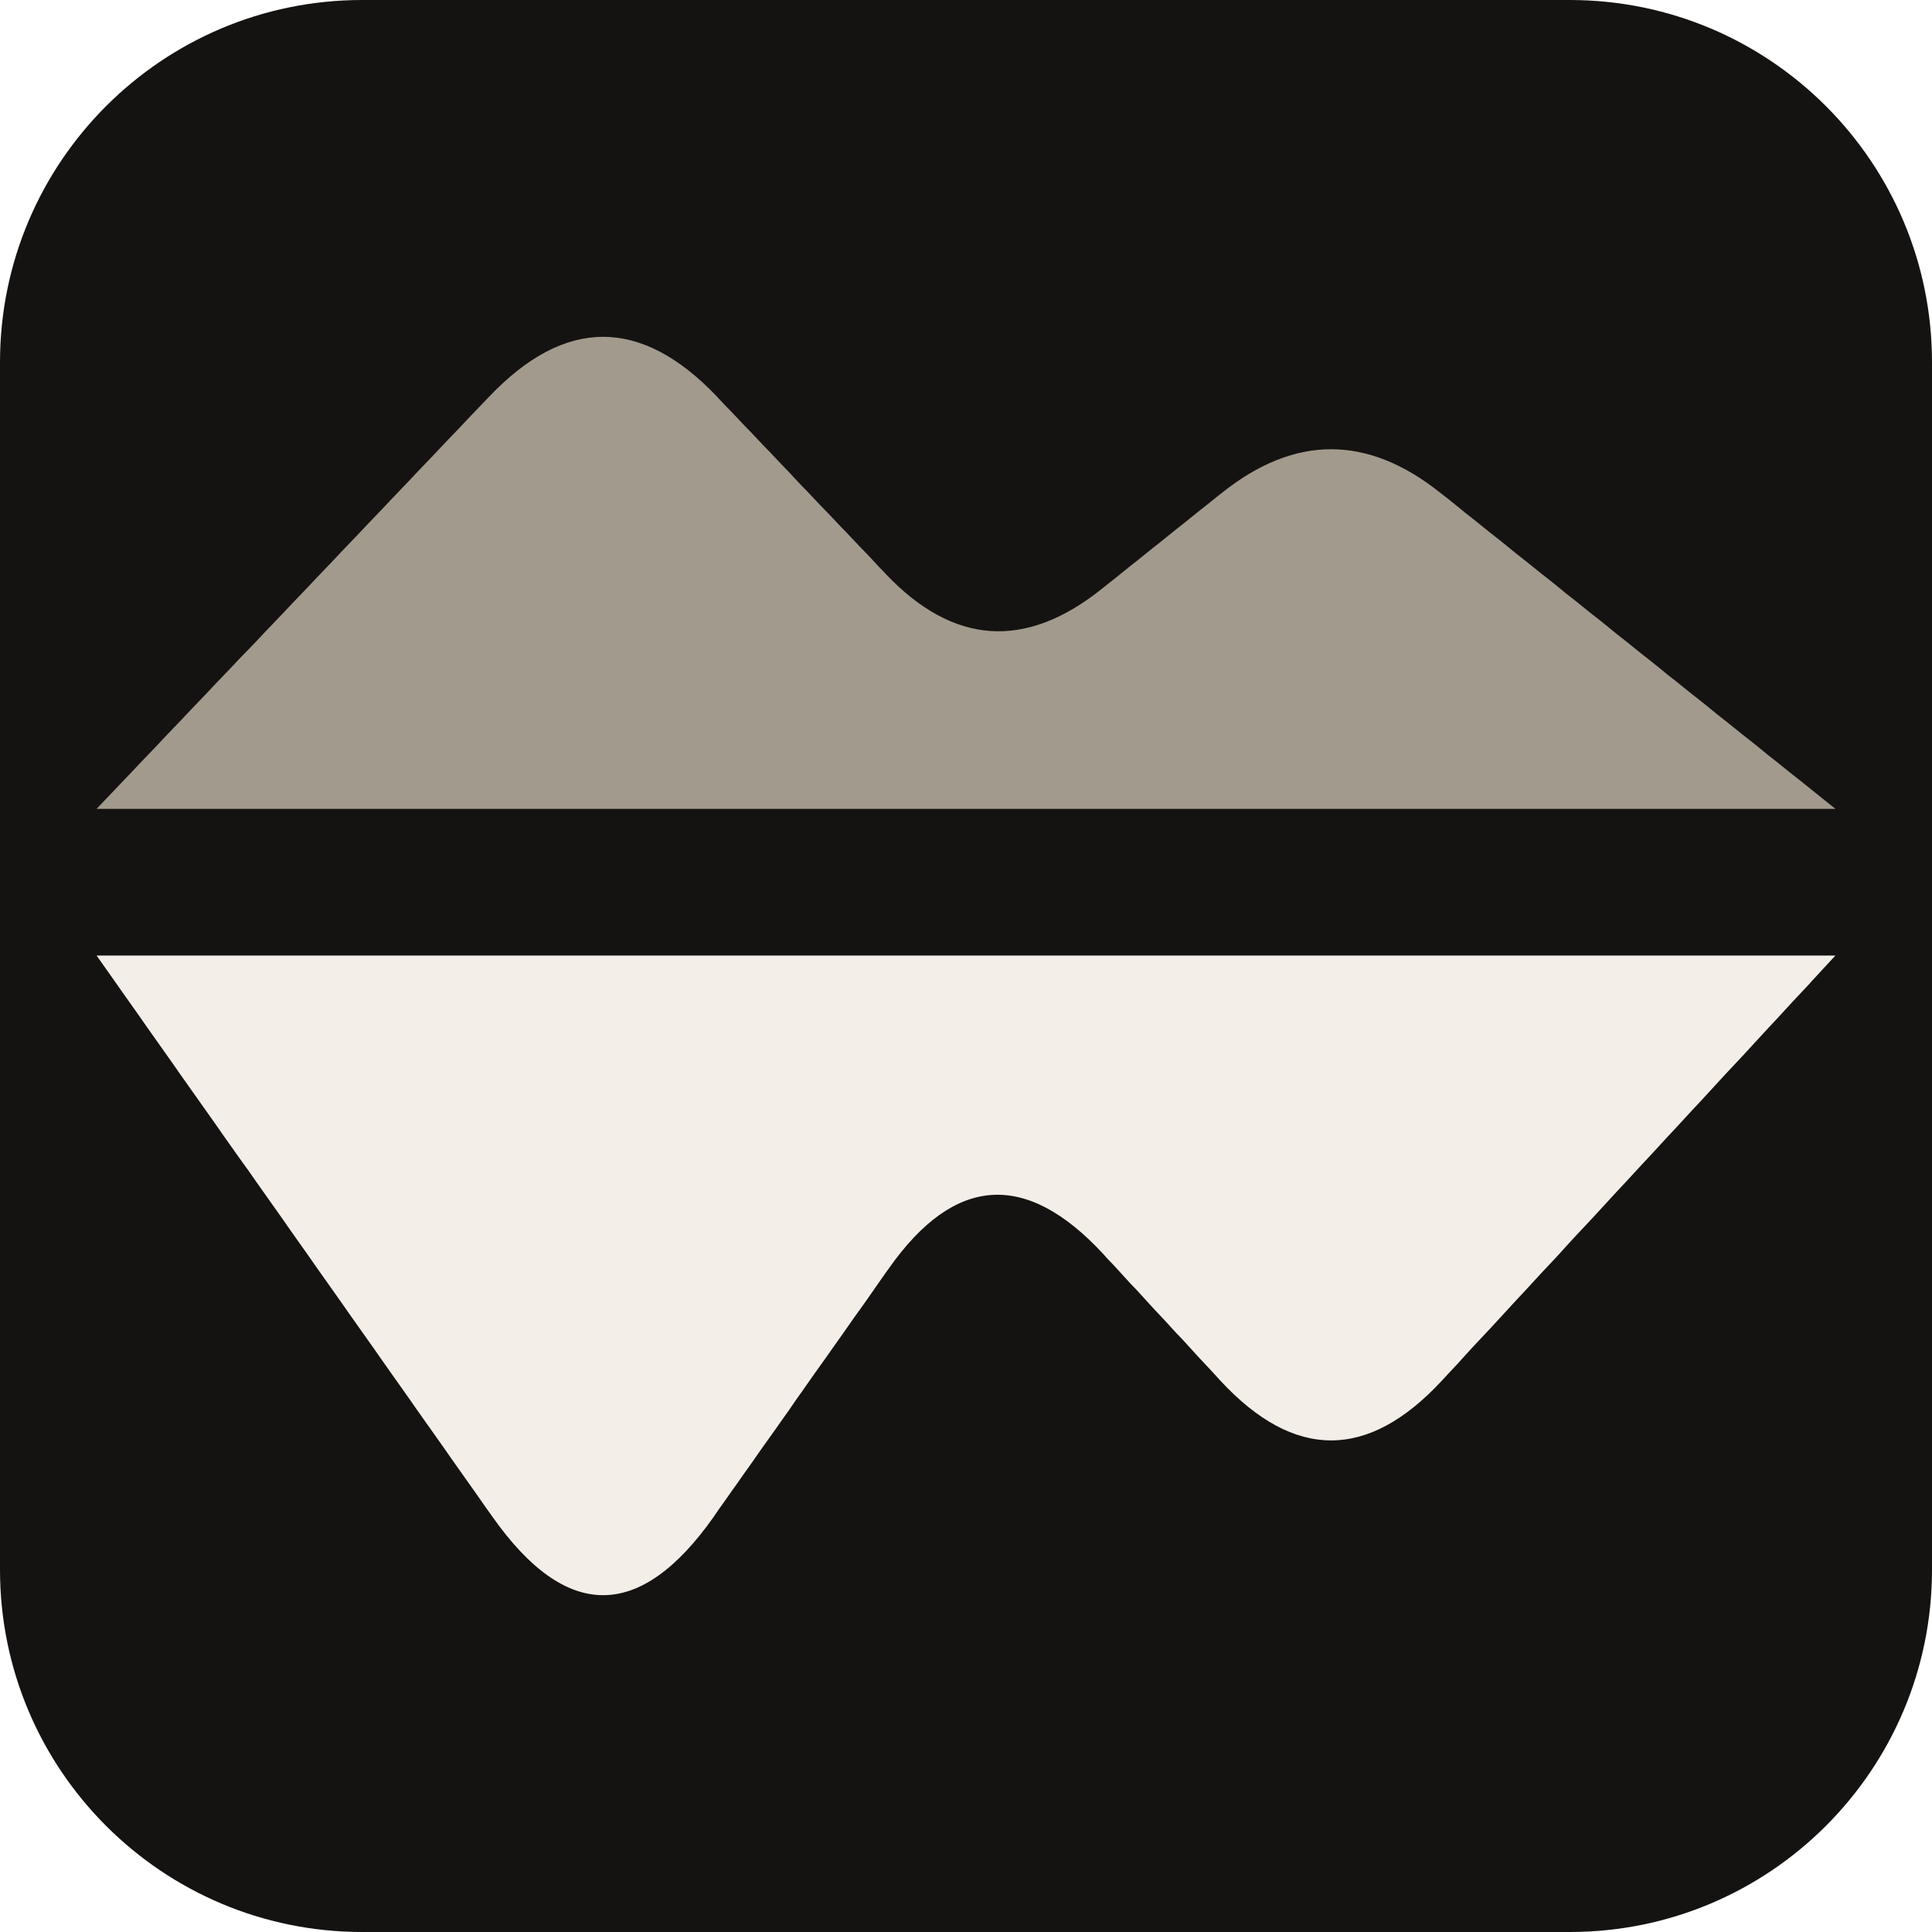
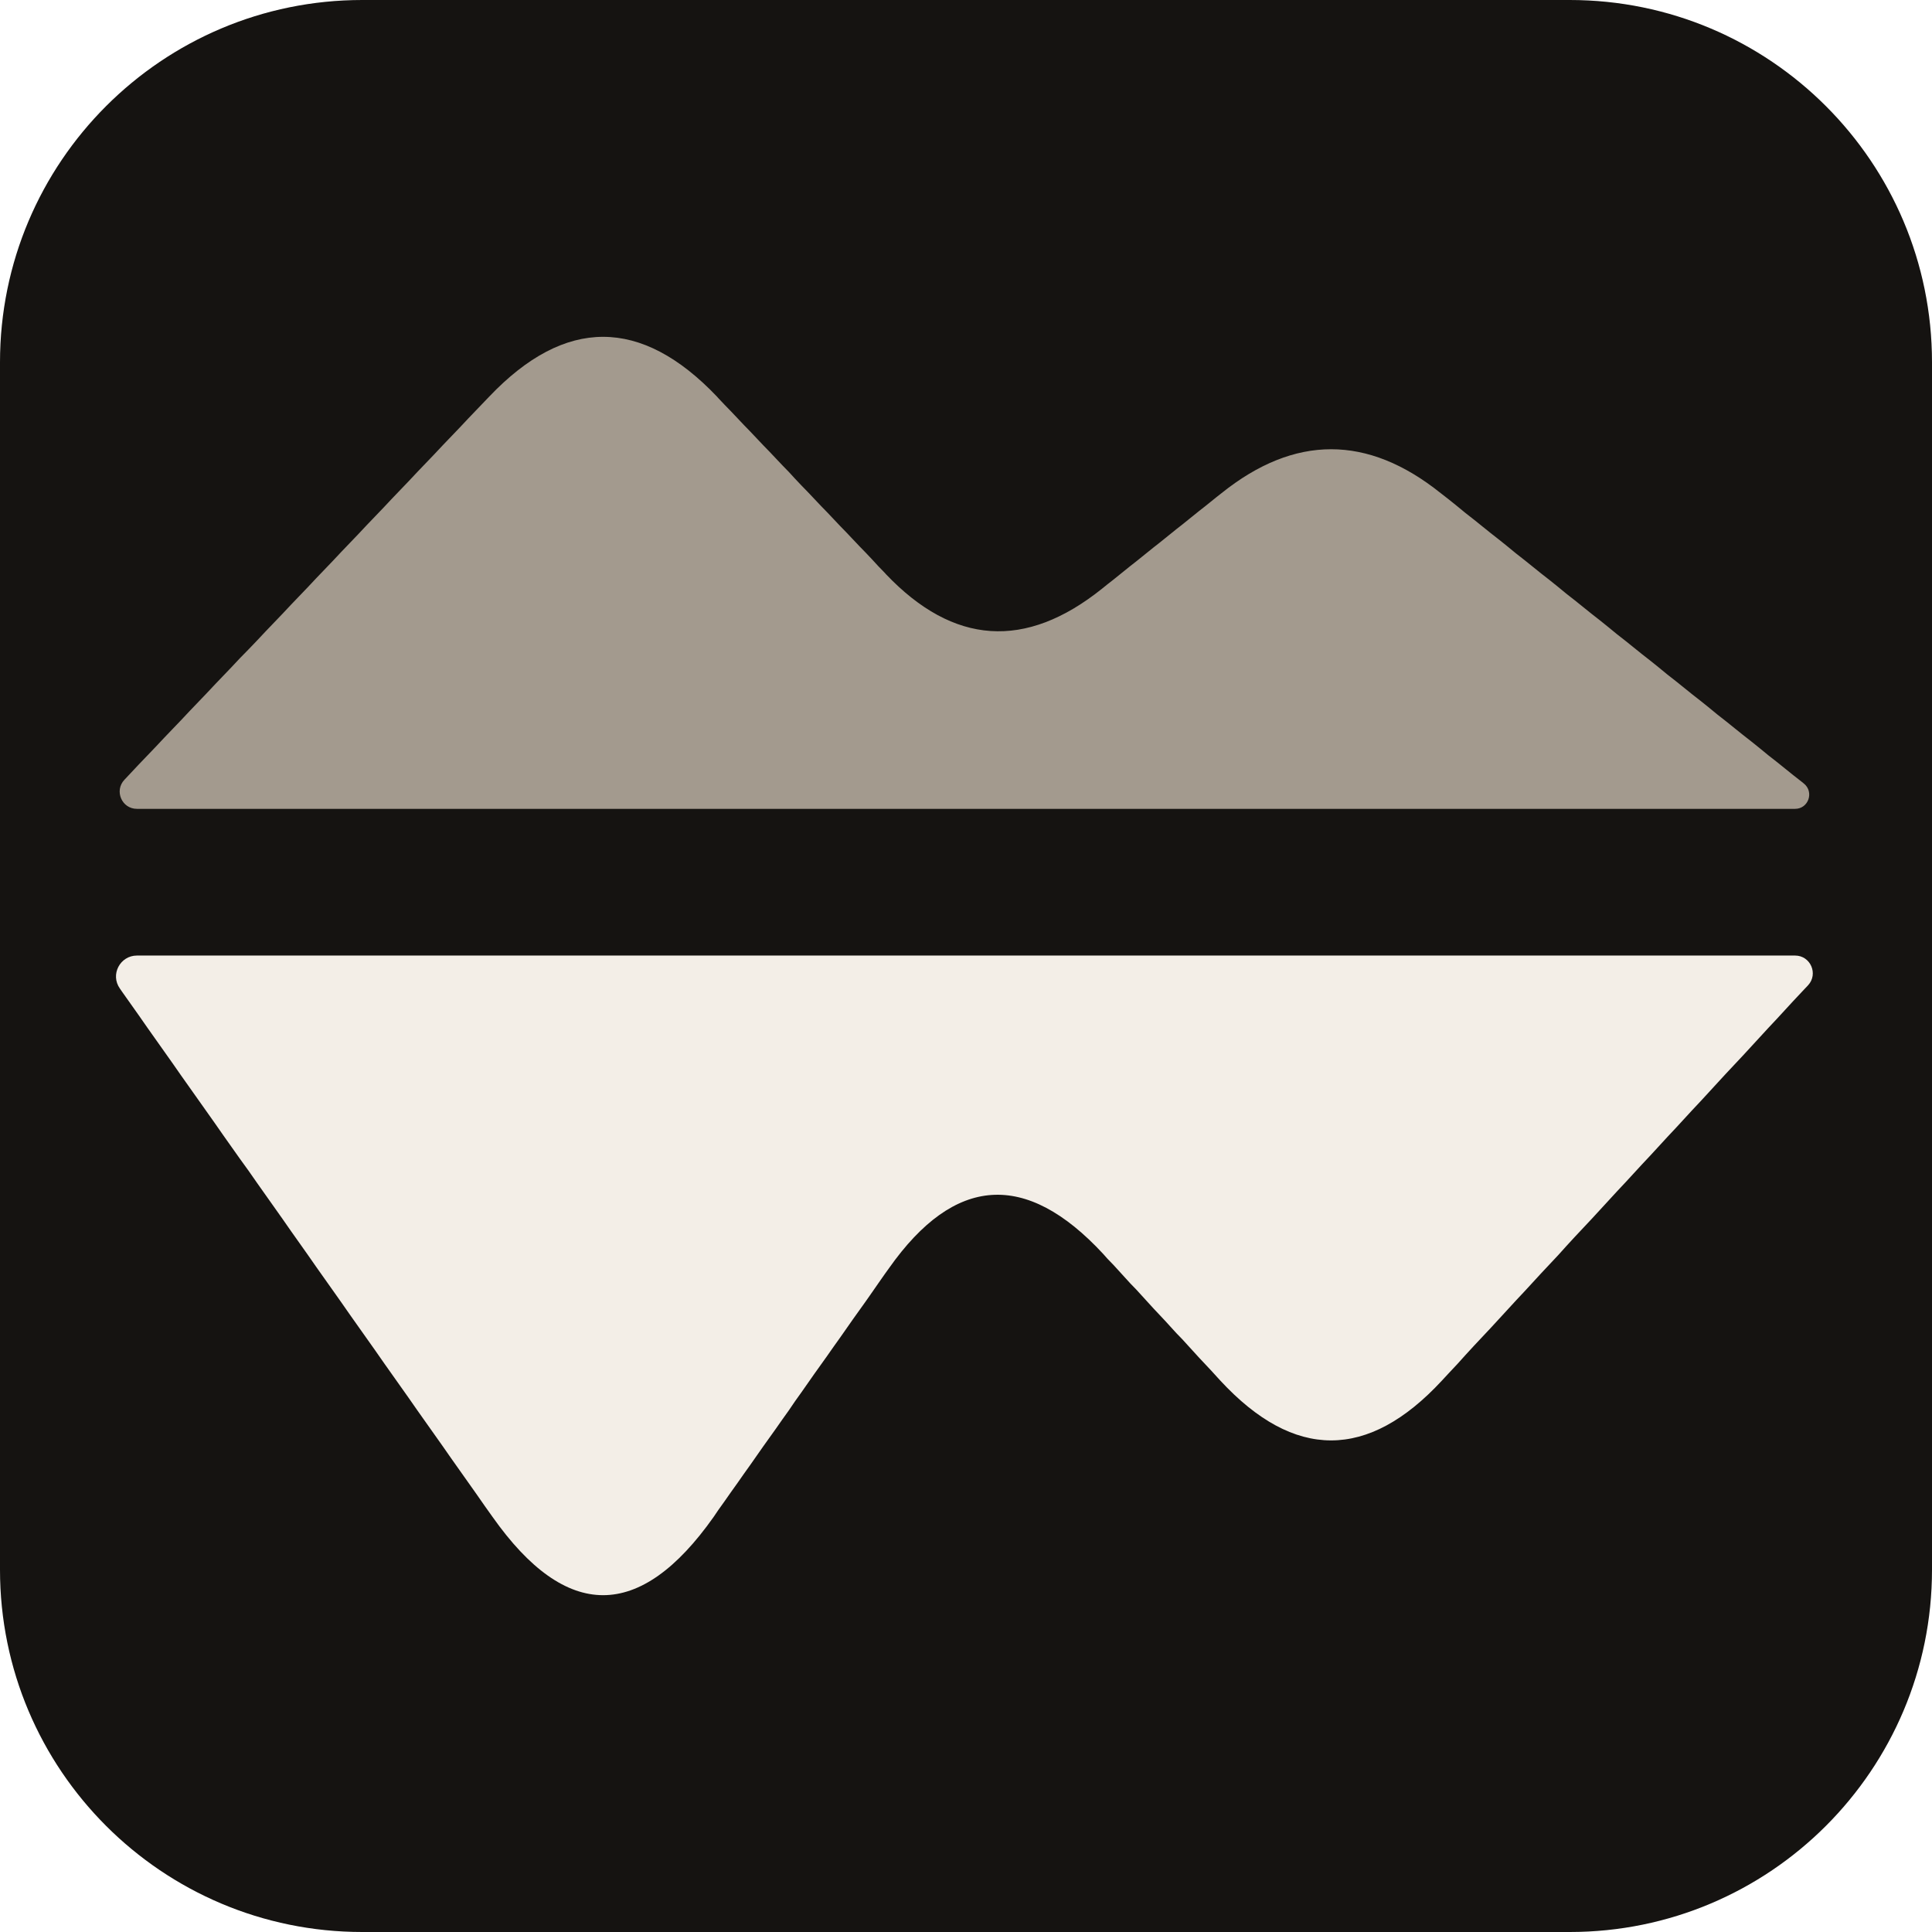
<svg xmlns="http://www.w3.org/2000/svg" viewBox="0 0 100 100">
  <rect width="100" height="100" rx="18.75" fill="#151311" />
  <g transform="translate(2.542 -1.796) scale(0.94917)">
-     <path fill="#a39a8e" d="M3.97 44.55 L3.97 44.55 L4.43 44.07 L4.89 43.58 L5.35 43.10 L5.81 42.62 L6.27 42.13 L6.73 41.65 L7.19 41.17 L7.65 40.68 L8.11 40.20 L8.57 39.72 L9.03 39.23 L9.49 38.75 L9.95 38.27 L10.41 37.78 L10.88 37.30 L11.34 36.82 L11.80 36.33 L12.26 35.85 L12.72 35.37 L13.18 34.88 L13.64 34.40 L14.10 33.92 L14.56 33.43 L15.02 32.95 L15.48 32.47 L15.94 31.98 L16.40 31.50 L16.86 31.02 L17.32 30.53 L17.78 30.05 L18.24 29.57 L18.70 29.08 L19.16 28.60 L19.62 28.12 L20.08 27.63 L20.54 27.15 L21.00 26.67 L21.46 26.18 L21.92 25.70 L22.38 25.22 L22.84 24.73 L23.30 24.25 L23.76 23.77 L24.00 23.52 Q30.21 17.00 36.42 23.52 L36.49 23.60 L36.84 23.97 L37.19 24.33 L37.54 24.70 L37.89 25.07 L38.24 25.43 L38.59 25.80 L38.94 26.17 L39.29 26.53 L39.64 26.90 L39.99 27.27 L40.34 27.63 L40.68 28.00 L41.03 28.37 L41.38 28.73 L41.73 29.10 L42.08 29.47 L42.43 29.83 L42.78 30.20 L43.13 30.57 L43.48 30.93 L43.83 31.30 L44.18 31.67 L44.53 32.03 L44.88 32.40 L45.22 32.77 L45.57 33.13 L45.64 33.21 Q51.16 39.00 57.41 34.00 L57.41 34.00 L57.72 33.75 L58.04 33.50 L58.35 33.25 L58.66 33.00 L58.97 32.75 L59.29 32.50 L59.60 32.25 L59.91 32.00 L60.22 31.75 L60.54 31.50 L60.85 31.25 L61.16 31.00 L61.47 30.75 L61.79 30.50 L62.10 30.25 L62.41 30.00 L62.72 29.75 L63.04 29.50 L63.35 29.25 L63.66 29.00 L63.94 28.78 Q69.91 24.00 75.88 28.78 L76.33 29.13 L76.79 29.50 L77.24 29.87 L77.70 30.23 L78.16 30.60 L78.62 30.97 L79.08 31.33 L79.54 31.70 L79.99 32.07 L80.45 32.43 L80.91 32.80 L81.37 33.17 L81.83 33.53 L82.29 33.90 L82.74 34.27 L83.20 34.63 L83.66 35.00 L84.12 35.37 L84.58 35.73 L85.04 36.10 L85.49 36.47 L85.95 36.83 L86.41 37.20 L86.87 37.57 L87.33 37.93 L87.79 38.30 L88.24 38.67 L88.70 39.03 L89.16 39.40 L89.62 39.77 L90.08 40.13 L90.54 40.50 L90.99 40.87 L91.45 41.23 L91.91 41.60 L92.37 41.97 L92.83 42.33 L93.29 42.70 L93.74 43.07 L94.20 43.43 L94.66 43.80 L95.12 44.17 L95.58 44.53 L95.85 44.75 Q97.41 46.00 97.41 46.00 L2.59 46.00 Q2.59 46.00 3.97 44.55 Z" />
-     <path fill="#f3eee7" d="M3.74 55.63 L3.97 55.96 L4.43 56.61 L4.89 57.26 L5.35 57.92 L5.81 58.57 L6.27 59.22 L6.73 59.87 L7.19 60.53 L7.65 61.18 L8.11 61.83 L8.57 62.48 L9.03 63.13 L9.49 63.79 L9.95 64.44 L10.41 65.09 L10.88 65.74 L11.34 66.40 L11.80 67.05 L12.26 67.70 L12.72 68.35 L13.18 69.01 L13.64 69.66 L14.10 70.31 L14.56 70.97 L15.02 71.62 L15.48 72.27 L15.94 72.92 L16.40 73.58 L16.86 74.23 L17.32 74.88 L17.78 75.53 L18.24 76.19 L18.70 76.84 L19.16 77.49 L19.62 78.14 L20.08 78.80 L20.54 79.45 L21.00 80.10 L21.46 80.75 L21.92 81.41 L22.38 82.06 L22.84 82.71 L23.30 83.36 L23.76 84.02 L24.18 84.61 Q30.21 93.15 36.24 84.61 L36.49 84.24 L36.84 83.75 L37.19 83.25 L37.54 82.76 L37.89 82.26 L38.24 81.77 L38.59 81.27 L38.94 80.77 L39.29 80.28 L39.64 79.79 L39.99 79.29 L40.34 78.80 L40.68 78.30 L41.03 77.81 L41.38 77.31 L41.73 76.81 L42.08 76.32 L42.43 75.83 L42.78 75.33 L43.13 74.84 L43.48 74.34 L43.83 73.84 L44.18 73.35 L44.53 72.86 L44.88 72.36 L45.22 71.87 L45.57 71.37 L45.80 71.05 Q51.16 63.45 57.48 70.27 L57.72 70.54 L58.04 70.87 L58.35 71.21 L58.66 71.55 L58.97 71.89 L59.29 72.22 L59.60 72.56 L59.91 72.90 L60.22 73.24 L60.54 73.58 L60.85 73.91 L61.16 74.25 L61.47 74.59 L61.79 74.92 L62.10 75.26 L62.41 75.60 L62.72 75.94 L63.04 76.28 L63.35 76.61 L63.66 76.95 L63.87 77.18 Q69.91 83.70 75.95 77.18 L76.33 76.77 L76.79 76.28 L77.24 75.78 L77.70 75.28 L78.16 74.79 L78.62 74.30 L79.08 73.80 L79.54 73.30 L79.99 72.81 L80.45 72.32 L80.91 71.82 L81.37 71.32 L81.83 70.83 L82.29 70.34 L82.74 69.84 L83.20 69.34 L83.66 68.85 L84.12 68.36 L84.58 67.86 L85.04 67.36 L85.49 66.87 L85.95 66.38 L86.41 65.88 L86.87 65.38 L87.33 64.89 L87.79 64.39 L88.24 63.90 L88.70 63.41 L89.16 62.91 L89.62 62.41 L90.08 61.92 L90.54 61.42 L90.99 60.93 L91.45 60.43 L91.91 59.94 L92.37 59.45 L92.83 58.95 L93.29 58.45 L93.74 57.96 L94.20 57.47 L94.66 56.97 L95.12 56.47 L95.58 55.98 L96.04 55.49 L96.05 55.47 Q97.41 54.00 97.41 54.00 L2.59 54.00 Q2.59 54.00 3.74 55.63 Z" />
+     <path fill="#a39a8e" d="M4.43 44.07 L4.89 43.58 L5.35 43.10 L5.81 42.62 L6.27 42.13 L6.73 41.65 L7.19 41.17 L7.65 40.68 L8.11 40.20 L8.57 39.72 L9.03 39.23 L9.49 38.75 L9.95 38.27 L10.41 37.78 L10.88 37.30 L11.34 36.82 L11.80 36.33 L12.26 35.85 L12.72 35.37 L13.18 34.88 L13.64 34.40 L14.10 33.92 L14.56 33.43 L15.02 32.95 L15.48 32.47 L15.94 31.98 L16.40 31.50 L16.86 31.02 L17.32 30.53 L17.78 30.05 L18.24 29.57 L18.70 29.08 L19.16 28.60 L19.62 28.12 L20.08 27.63 L20.54 27.15 L21.00 26.67 L21.46 26.18 L21.92 25.70 L22.38 25.22 L22.84 24.73 L23.30 24.25 L23.76 23.77 L24.00 23.52 Q30.21 17.00 36.42 23.52 L36.49 23.60 L36.84 23.97 L37.19 24.33 L37.54 24.70 L37.89 25.07 L38.24 25.43 L38.59 25.80 L38.94 26.17 L39.29 26.53 L39.64 26.90 L39.99 27.27 L40.34 27.63 L40.68 28.00 L41.03 28.37 L41.38 28.73 L41.73 29.10 L42.08 29.47 L42.43 29.83 L42.78 30.20 L43.13 30.57 L43.48 30.93 L43.83 31.30 L44.18 31.67 L44.53 32.03 L44.88 32.40 L45.22 32.77 L45.57 33.13 L45.64 33.21 Q51.16 39.00 57.41 34.00 L57.72 33.75 L58.04 33.50 L58.35 33.25 L58.66 33.00 L58.97 32.75 L59.29 32.50 L59.60 32.25 L59.91 32.00 L60.22 31.75 L60.54 31.50 L60.85 31.25 L61.16 31.00 L61.47 30.75 L61.79 30.50 L62.10 30.25 L62.41 30.00 L62.72 29.75 L63.04 29.50 L63.35 29.25 L63.66 29.00 L63.94 28.78 Q69.91 24.00 75.88 28.78 L76.33 29.13 L76.79 29.50 L77.24 29.87 L77.70 30.23 L78.16 30.60 L78.62 30.97 L79.08 31.33 L79.54 31.70 L79.99 32.07 L80.45 32.43 L80.91 32.80 L81.37 33.17 L81.83 33.53 L82.29 33.90 L82.74 34.27 L83.20 34.63 L83.66 35.00 L84.12 35.37 L84.58 35.73 L85.04 36.10 L85.49 36.47 L85.95 36.83 L86.41 37.20 L86.87 37.57 L87.33 37.93 L87.79 38.30 L88.24 38.67 L88.70 39.03 L89.16 39.40 L89.62 39.77 L90.08 40.13 L90.54 40.50 L90.99 40.87 L91.45 41.23 L91.91 41.60 L92.37 41.97 L92.83 42.33 L93.29 42.70 L93.74 43.07 L94.20 43.43 L94.66 43.80 L95.12 44.17 L95.58 44.53 L95.69 44.62 C96.26 45.08 95.94 46.00 95.21 46.00 L4.79 46.00 C3.96 46.00 3.54 45.01 4.11 44.41 Z" />
+     <path fill="#f3eee7" d="M3.97 55.96 L4.43 56.61 L4.89 57.26 L5.35 57.92 L5.81 58.57 L6.27 59.22 L6.73 59.87 L7.19 60.53 L7.65 61.18 L8.11 61.83 L8.57 62.48 L9.03 63.13 L9.49 63.79 L9.95 64.44 L10.41 65.09 L10.88 65.74 L11.34 66.40 L11.80 67.05 L12.26 67.70 L12.72 68.35 L13.18 69.01 L13.64 69.66 L14.10 70.31 L14.56 70.97 L15.02 71.62 L15.48 72.27 L15.94 72.92 L16.40 73.58 L16.86 74.23 L17.32 74.88 L17.78 75.53 L18.24 76.19 L18.70 76.84 L19.16 77.49 L19.62 78.14 L20.08 78.80 L20.54 79.45 L21.00 80.10 L21.46 80.75 L21.92 81.41 L22.38 82.06 L22.84 82.71 L23.30 83.36 L23.76 84.02 L24.18 84.61 Q30.21 93.15 36.24 84.61 L36.49 84.24 L36.84 83.75 L37.19 83.25 L37.54 82.76 L37.89 82.26 L38.24 81.77 L38.59 81.27 L38.94 80.77 L39.29 80.28 L39.64 79.79 L39.99 79.29 L40.34 78.80 L40.68 78.30 L41.03 77.81 L41.38 77.31 L41.73 76.81 L42.08 76.32 L42.43 75.83 L42.78 75.33 L43.13 74.84 L43.48 74.34 L43.83 73.84 L44.18 73.35 L44.53 72.86 L44.88 72.36 L45.22 71.87 L45.57 71.37 L45.80 71.05 Q51.16 63.45 57.48 70.27 L57.72 70.54 L58.04 70.87 L58.35 71.21 L58.66 71.55 L58.97 71.89 L59.29 72.22 L59.60 72.56 L59.91 72.90 L60.22 73.24 L60.54 73.58 L60.85 73.91 L61.16 74.25 L61.47 74.59 L61.79 74.92 L62.10 75.26 L62.41 75.60 L62.72 75.94 L63.04 76.28 L63.35 76.61 L63.66 76.95 L63.87 77.18 Q69.91 83.70 75.95 77.18 L76.33 76.77 L76.79 76.28 L77.24 75.78 L77.70 75.28 L78.16 74.79 L78.62 74.30 L79.08 73.80 L79.54 73.30 L79.99 72.81 L80.45 72.32 L80.91 71.82 L81.37 71.32 L81.83 70.83 L82.29 70.34 L82.74 69.84 L83.20 69.34 L83.66 68.85 L84.12 68.36 L84.58 67.86 L85.04 67.36 L85.49 66.87 L85.95 66.38 L86.41 65.88 L86.87 65.38 L87.33 64.89 L87.79 64.39 L88.24 63.90 L88.70 63.41 L89.16 62.91 L89.62 62.41 L90.08 61.92 L90.54 61.42 L90.99 60.93 L91.45 60.43 L91.91 59.94 L92.37 59.45 L92.83 58.95 L93.29 58.45 L93.74 57.96 L94.20 57.47 L94.66 56.97 L95.12 56.47 L95.58 55.98 L95.92 55.62 C96.49 55.00 96.05 54.00 95.21 54.00 L4.79 54.00 C3.87 54.00 3.32 55.04 3.86 55.80 Z" />
  </g>
</svg>
